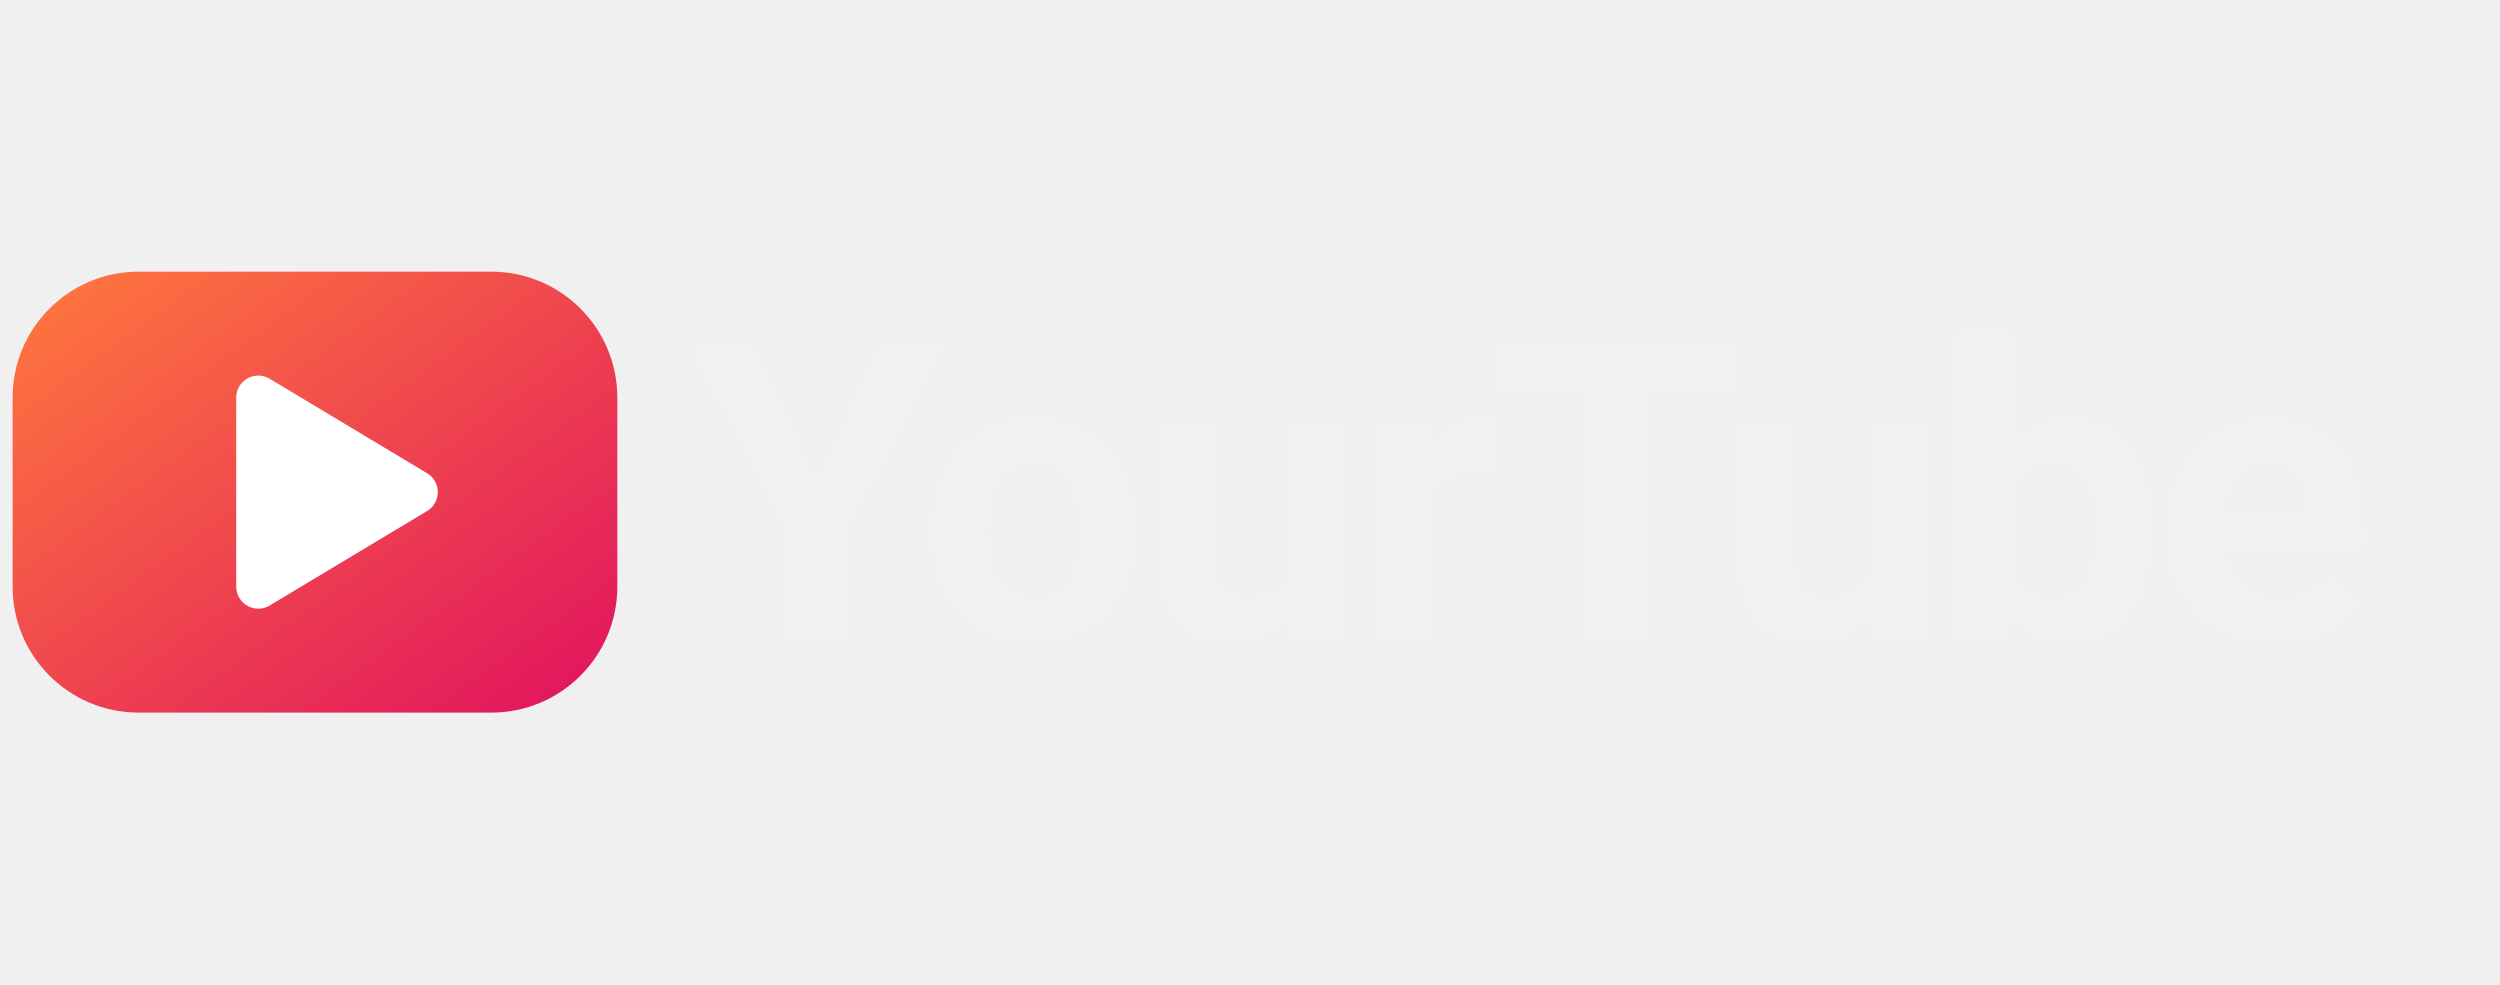
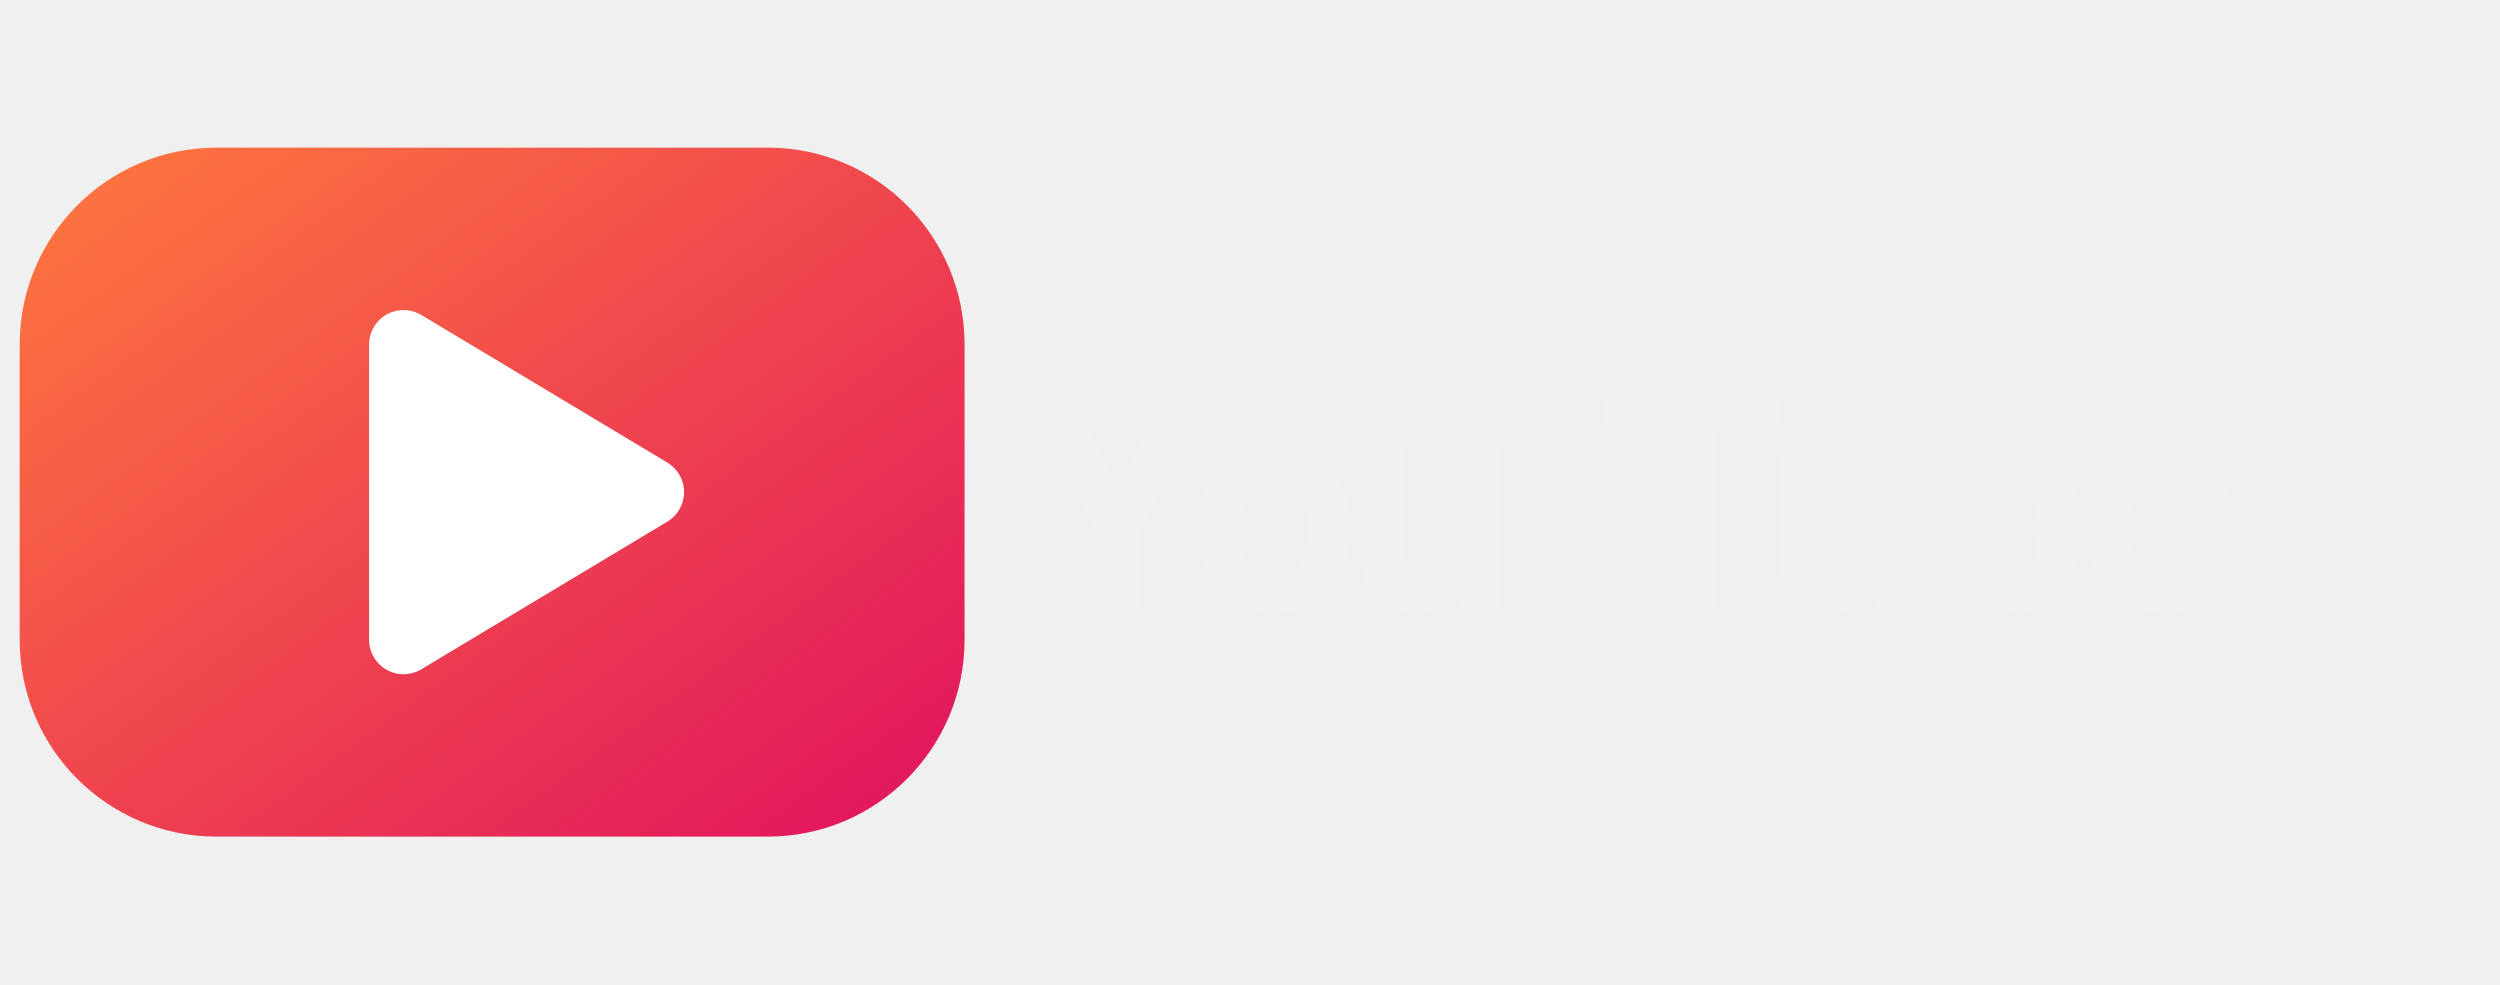
<svg xmlns="http://www.w3.org/2000/svg" width="254" height="100" viewBox="0 0 254 100">
  <style>@font-face{font-family:YTRoboto;font-weight:700;src:url("../playlet-lib/src/fonts/roboto/Roboto-Bold.ttf")}text{font-family:YTRoboto,Roboto,"Helvetica Neue",Helvetica,Arial,sans-serif;font-weight:700;fill:#F1F1F1;letter-spacing:-1.5px}</style>
-   <g transform="translate(0,18) scale(0.64)">
+   <g>
    <defs>
      <linearGradient id="g" x1="0" y1="0" x2="1" y2="1">
        <stop offset="0" stop-color="#FF7A3D" />
        <stop offset="1" stop-color="#E0115F" />
      </linearGradient>
    </defs>
    <rect x="2" y="15" width="96" height="70" rx="20" fill="url(#g)" />
    <path d="M41 35 L41 65 L66 50 Z" fill="#fff" stroke="#fff" stroke-width="7" stroke-linejoin="round" />
  </g>
-   <text x="70" y="65" font-size="42">YourTube</text>
+   <text x="104" y="62" font-size="31">YourTube</text>
</svg>
